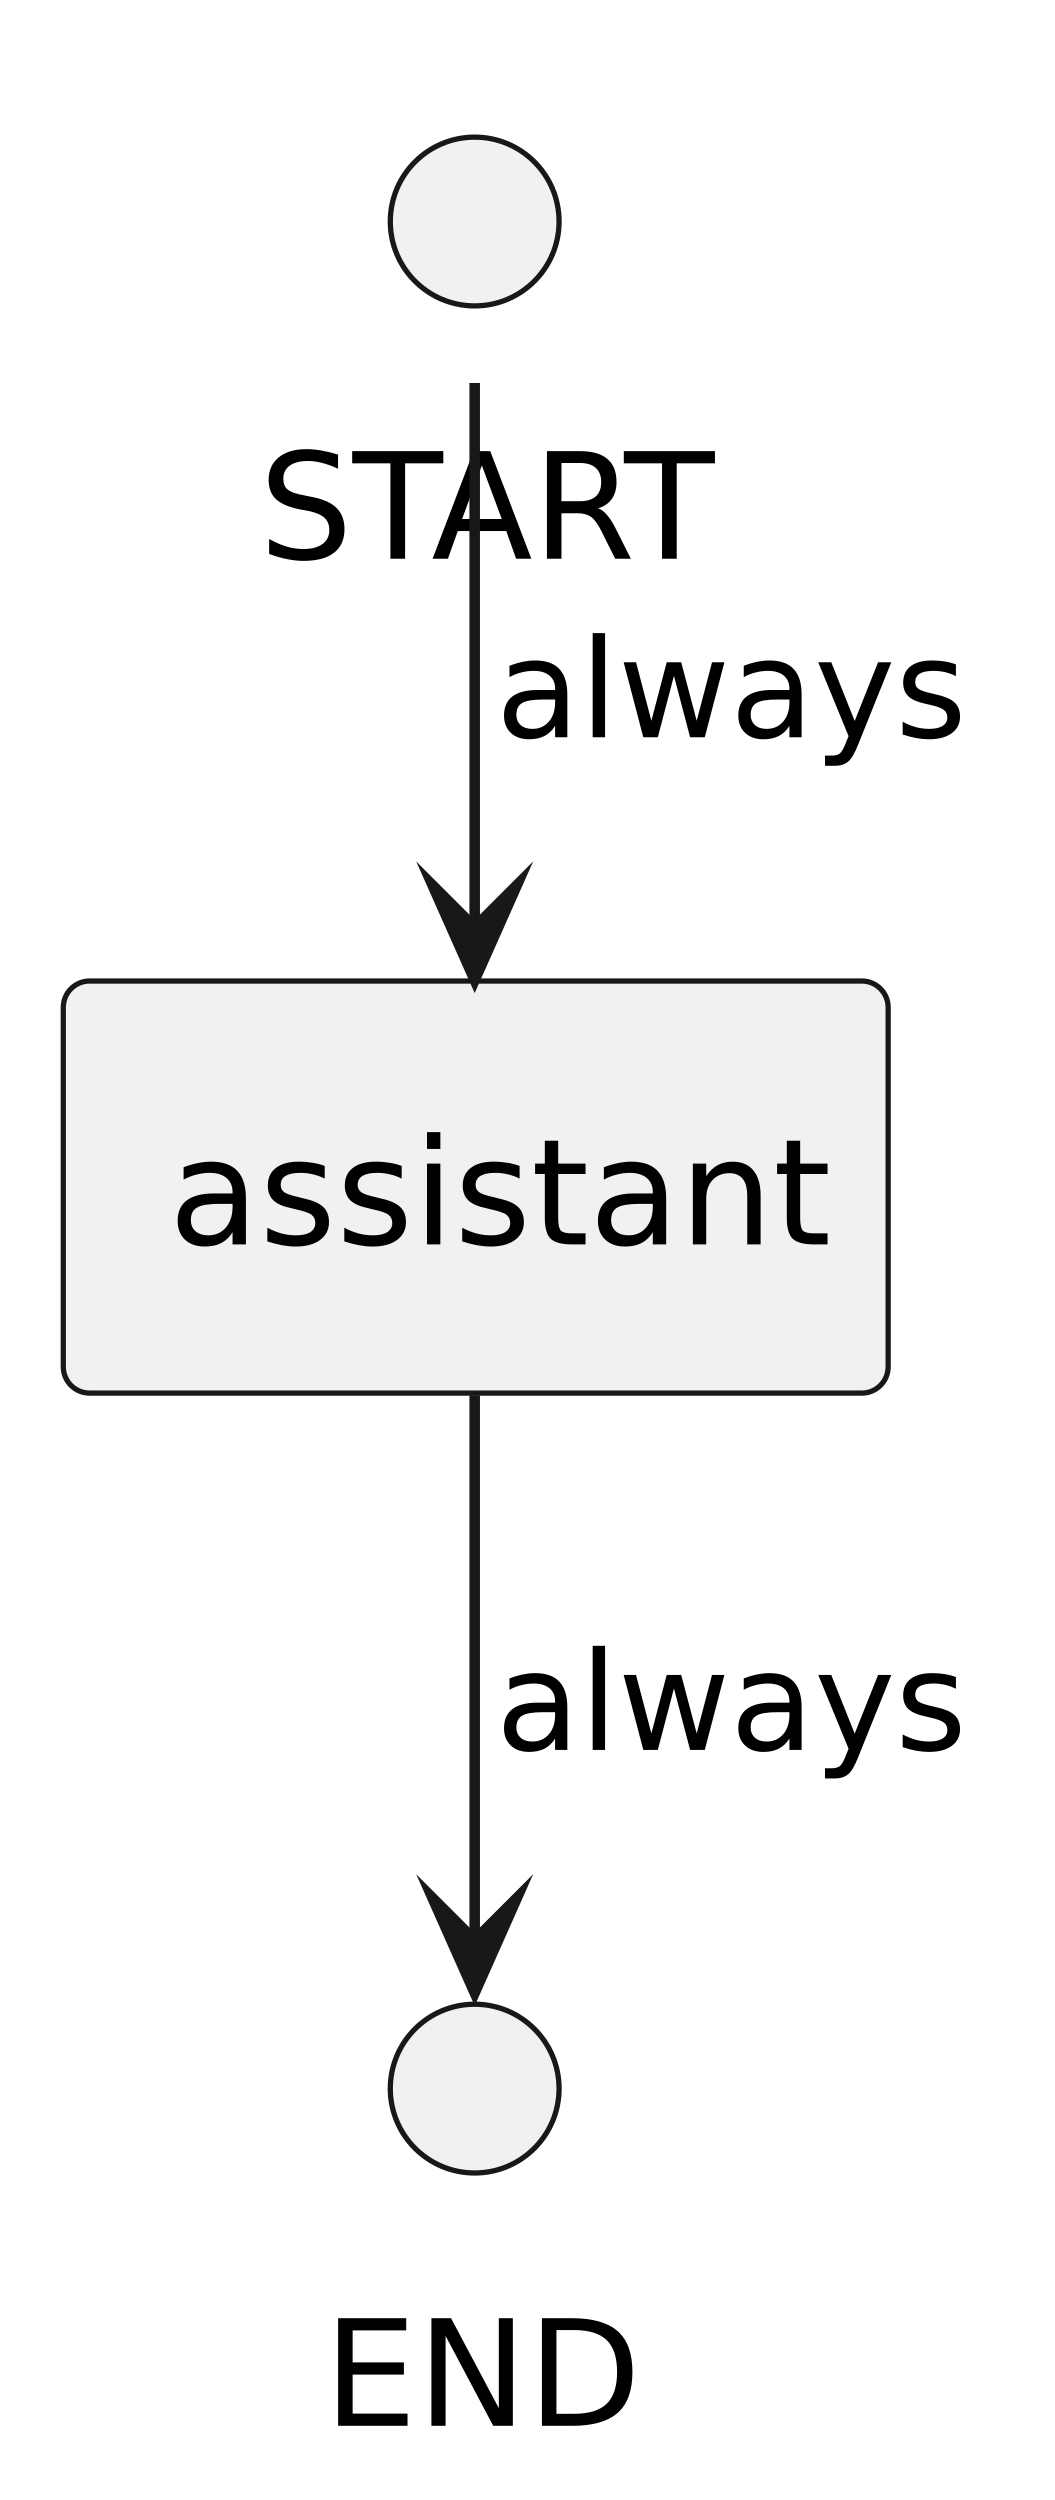
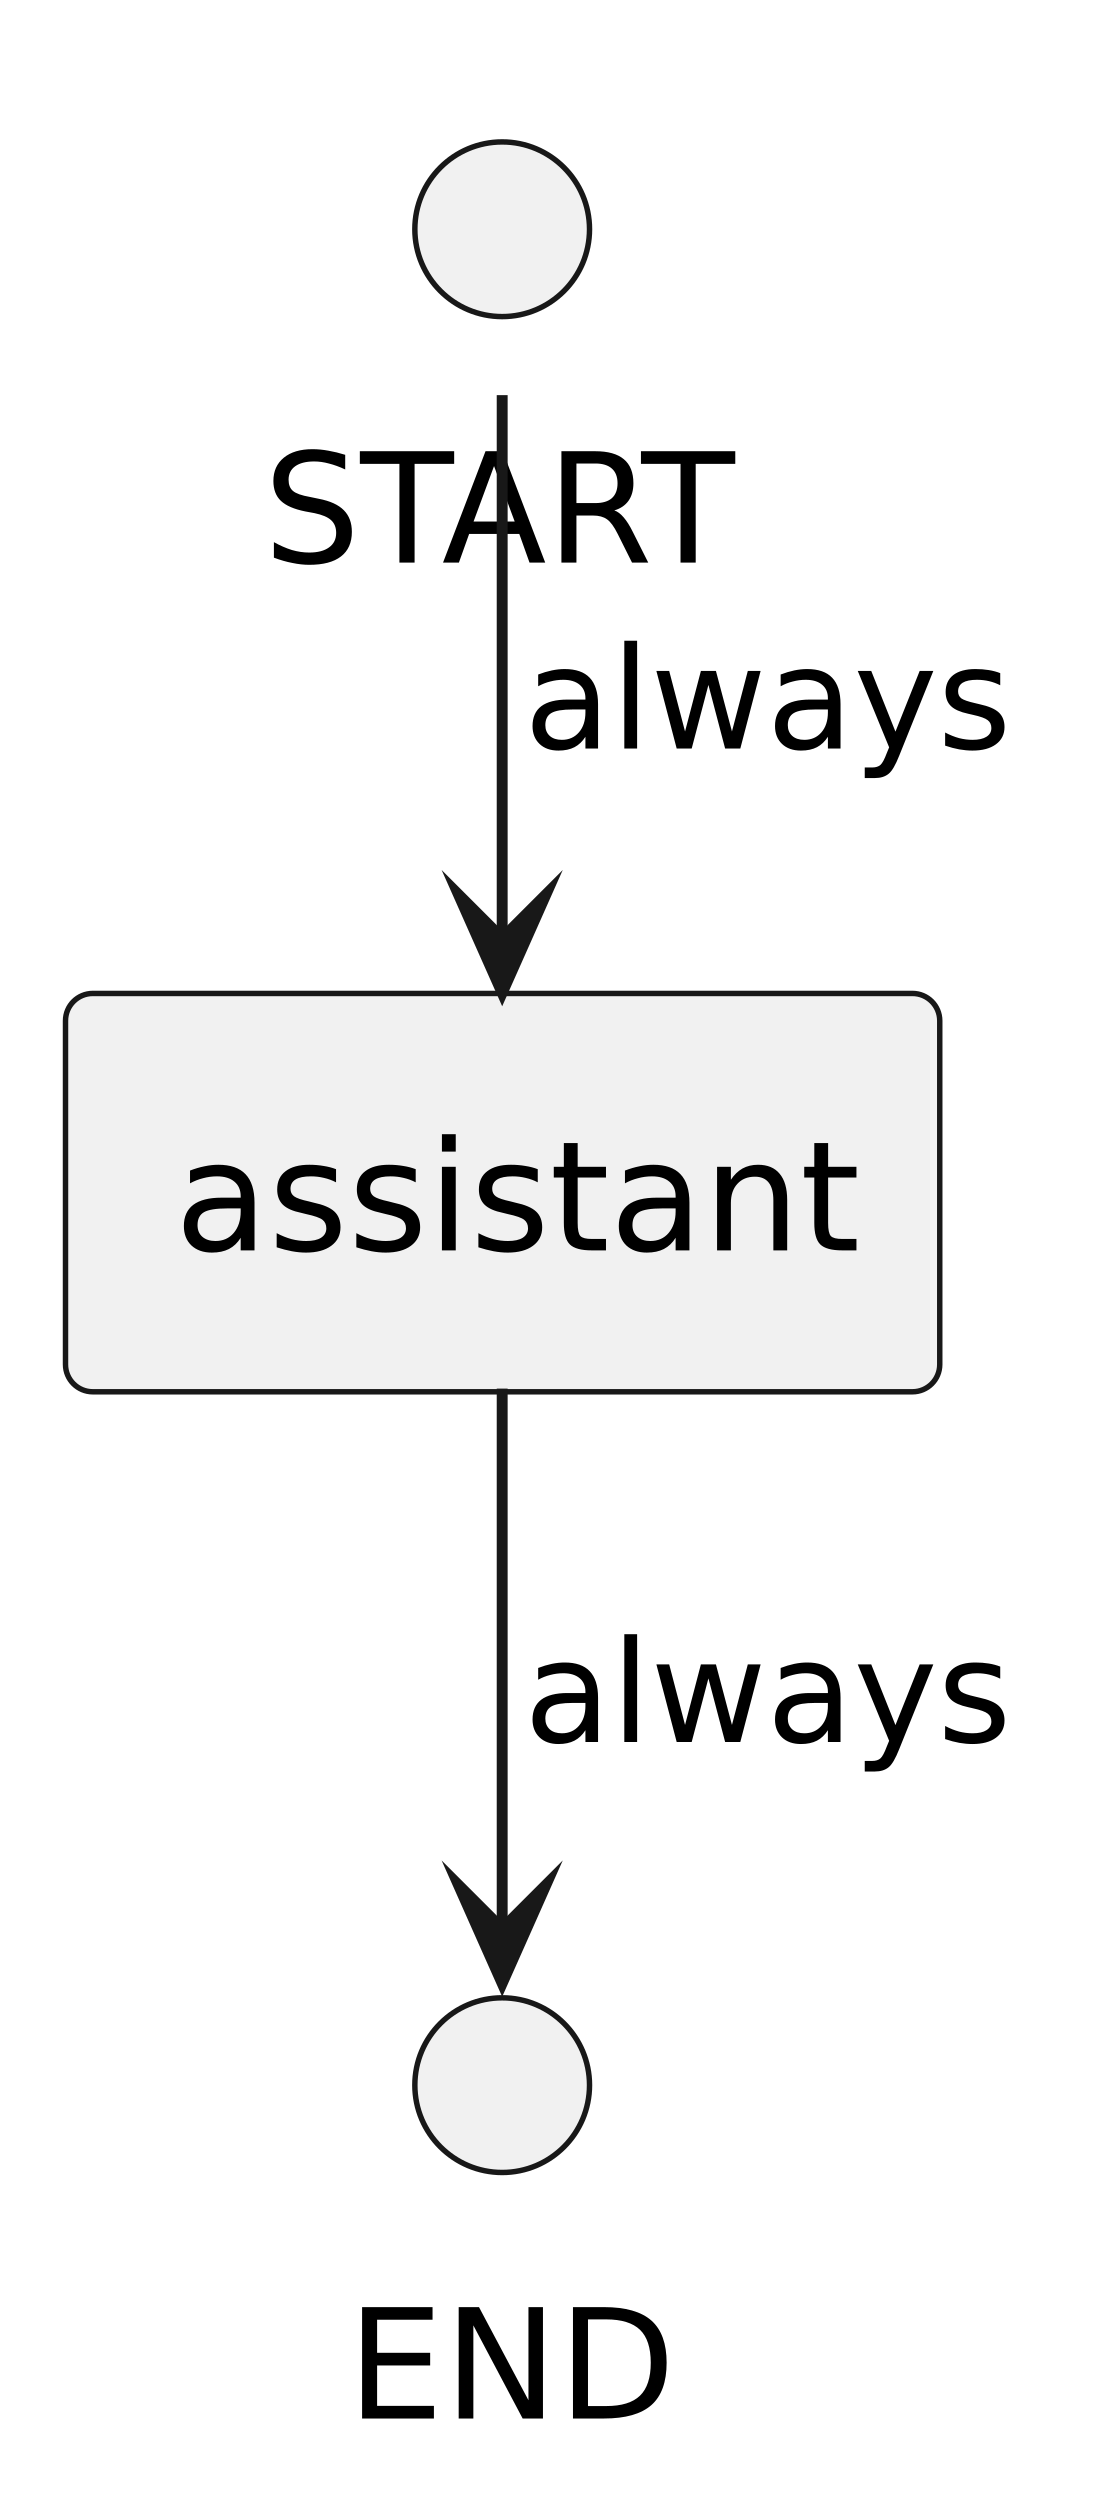
- <svg xmlns="http://www.w3.org/2000/svg" xmlns:xlink="http://www.w3.org/1999/xlink" version="1.1" data-diagram-type="DESCRIPTION" style="width:100px;height:237px;background:#FFFFFF;" width="100px" height="237px" viewBox="0 0 100 237" zoomAndPan="magnify" preserveAspectRatio="none" contentStyleType="text/css">
+ <svg xmlns="http://www.w3.org/2000/svg" xmlns:xlink="http://www.w3.org/1999/xlink" version="1.1" data-diagram-type="DESCRIPTION" style="width:102px;height:229px;background:#FFFFFF;" width="102px" height="229px" viewBox="0 0 102 229" zoomAndPan="magnify" preserveAspectRatio="none" contentStyleType="text/css">
  <defs />
  <g font-family="DejaVu Sans, Liberation Sans, Arial, sans-serif" lengthAdjust="spacing">
    <g class="entity" data-qualified-name="n0" id="ent0001" data-source-line="5">
      <a target="_top" href="//github.com/gorban/api-agent/blob/_____switch_branch_____/demo/prompted/workflows/assistant.md.html" xlink:href="//github.com/gorban/api-agent/blob/_____switch_branch_____/demo/prompted/workflows/assistant.md.html" xlink:type="simple" xlink:actuate="onRequest" xlink:show="new" title="//github.com/gorban/api-agent/blob/_____switch_branch_____/demo/prompted/workflows/assistant.md.html" xlink:title="//github.com/gorban/api-agent/blob/_____switch_branch_____/demo/prompted/workflows/assistant.md.html">
-         <rect x="6" y="93" width="78.198" height="39.068" fill="#F1F1F1" style="stroke:#181818;stroke-width:0.5;" rx="2.5" ry="2.5" />
-         <text x="16" y="117.966" fill="#000" font-size="14" textLength="58.198">assistant</text>
+         <rect x="6" y="91" width="80.081" height="36.488" fill="#F1F1F1" style="stroke:#181818;stroke-width:0.5;" rx="2.5" ry="2.5" />
+         <text x="16" y="114.535" fill="#000" font-size="14" textLength="60.081">assistant</text>
      </a>
    </g>
    <g class="entity" data-qualified-name="start" id="ent0002" data-source-line="6">
-       <ellipse cx="45" cy="21" rx="8" ry="8" fill="#F1F1F1" style="stroke:#181818;stroke-width:0.5;" />
-       <text x="24.546" y="52.966" fill="#000" font-size="14" textLength="40.908">START</text>
+       <ellipse cx="46" cy="21" rx="8" ry="8" fill="#F1F1F1" style="stroke:#181818;stroke-width:0.5;" />
+       <text x="24.122" y="51.535" fill="#000" font-size="14" textLength="43.757">START</text>
    </g>
    <g class="entity" data-qualified-name="end" id="ent0004" data-source-line="8">
-       <ellipse cx="45" cy="198" rx="8" ry="8" fill="#F1F1F1" style="stroke:#181818;stroke-width:0.5;" />
-       <text x="30.678" y="229.966" fill="#000" font-size="14" textLength="28.644">END</text>
+       <ellipse cx="46" cy="191" rx="8" ry="8" fill="#F1F1F1" style="stroke:#181818;stroke-width:0.5;" />
+       <text x="31.792" y="221.535" fill="#000" font-size="14" textLength="28.417">END</text>
    </g>
    <g class="link" data-entity-1="ent0002" data-entity-2="ent0001" id="lnk3" data-link-type="dependency">
-       <polygon points="45,92.914,49,83.914,45,87.914,41,83.914,45,92.914" fill="#181818" style="stroke:#181818;stroke-width:1;stroke-linejoin:miter;stroke-miterlimit:10;" />
-       <path d="M45,36.308 C45,50.688 45,70.711 45,87.914" style="stroke:#181818;stroke-width:1;" fill="none" />
-       <text x="47" y="69.897" fill="#000" font-size="13" textLength="41.015">always</text>
+       <polygon points="46,90.945,50,81.945,46,85.945,42,81.945,46,90.945" fill="#181818" style="stroke:#181818;stroke-width:1;stroke-linejoin:miter;stroke-miterlimit:10;" />
+       <path d="M46,36.194 C46,50.265 46,69.557 46,85.945" style="stroke:#181818;stroke-width:1;" fill="none" />
+       <text x="48" y="68.568" fill="#000" font-size="13" textLength="41.552">always</text>
    </g>
    <g class="link" data-entity-1="ent0001" data-entity-2="ent0004" id="lnk5" data-link-type="dependency">
-       <polygon points="45,188.927,49,179.927,45,183.927,41,179.927,45,188.927" fill="#181818" style="stroke:#181818;stroke-width:1;stroke-linejoin:miter;stroke-miterlimit:10;" />
-       <path d="M45,132.269 C45,149.561 45,169.637 45,183.927" style="stroke:#181818;stroke-width:1;" fill="none" />
-       <text x="47" y="165.897" fill="#000" font-size="13" textLength="41.015">always</text>
+       <polygon points="46,181.671,50,172.671,46,176.671,42,172.671,46,181.671" fill="#181818" style="stroke:#181818;stroke-width:1;stroke-linejoin:miter;stroke-miterlimit:10;" />
+       <path d="M46,127.198 C46,143.532 46,162.621 46,176.671" style="stroke:#181818;stroke-width:1;" fill="none" />
+       <text x="48" y="159.568" fill="#000" font-size="13" textLength="41.552">always</text>
    </g>
  </g>
</svg>
